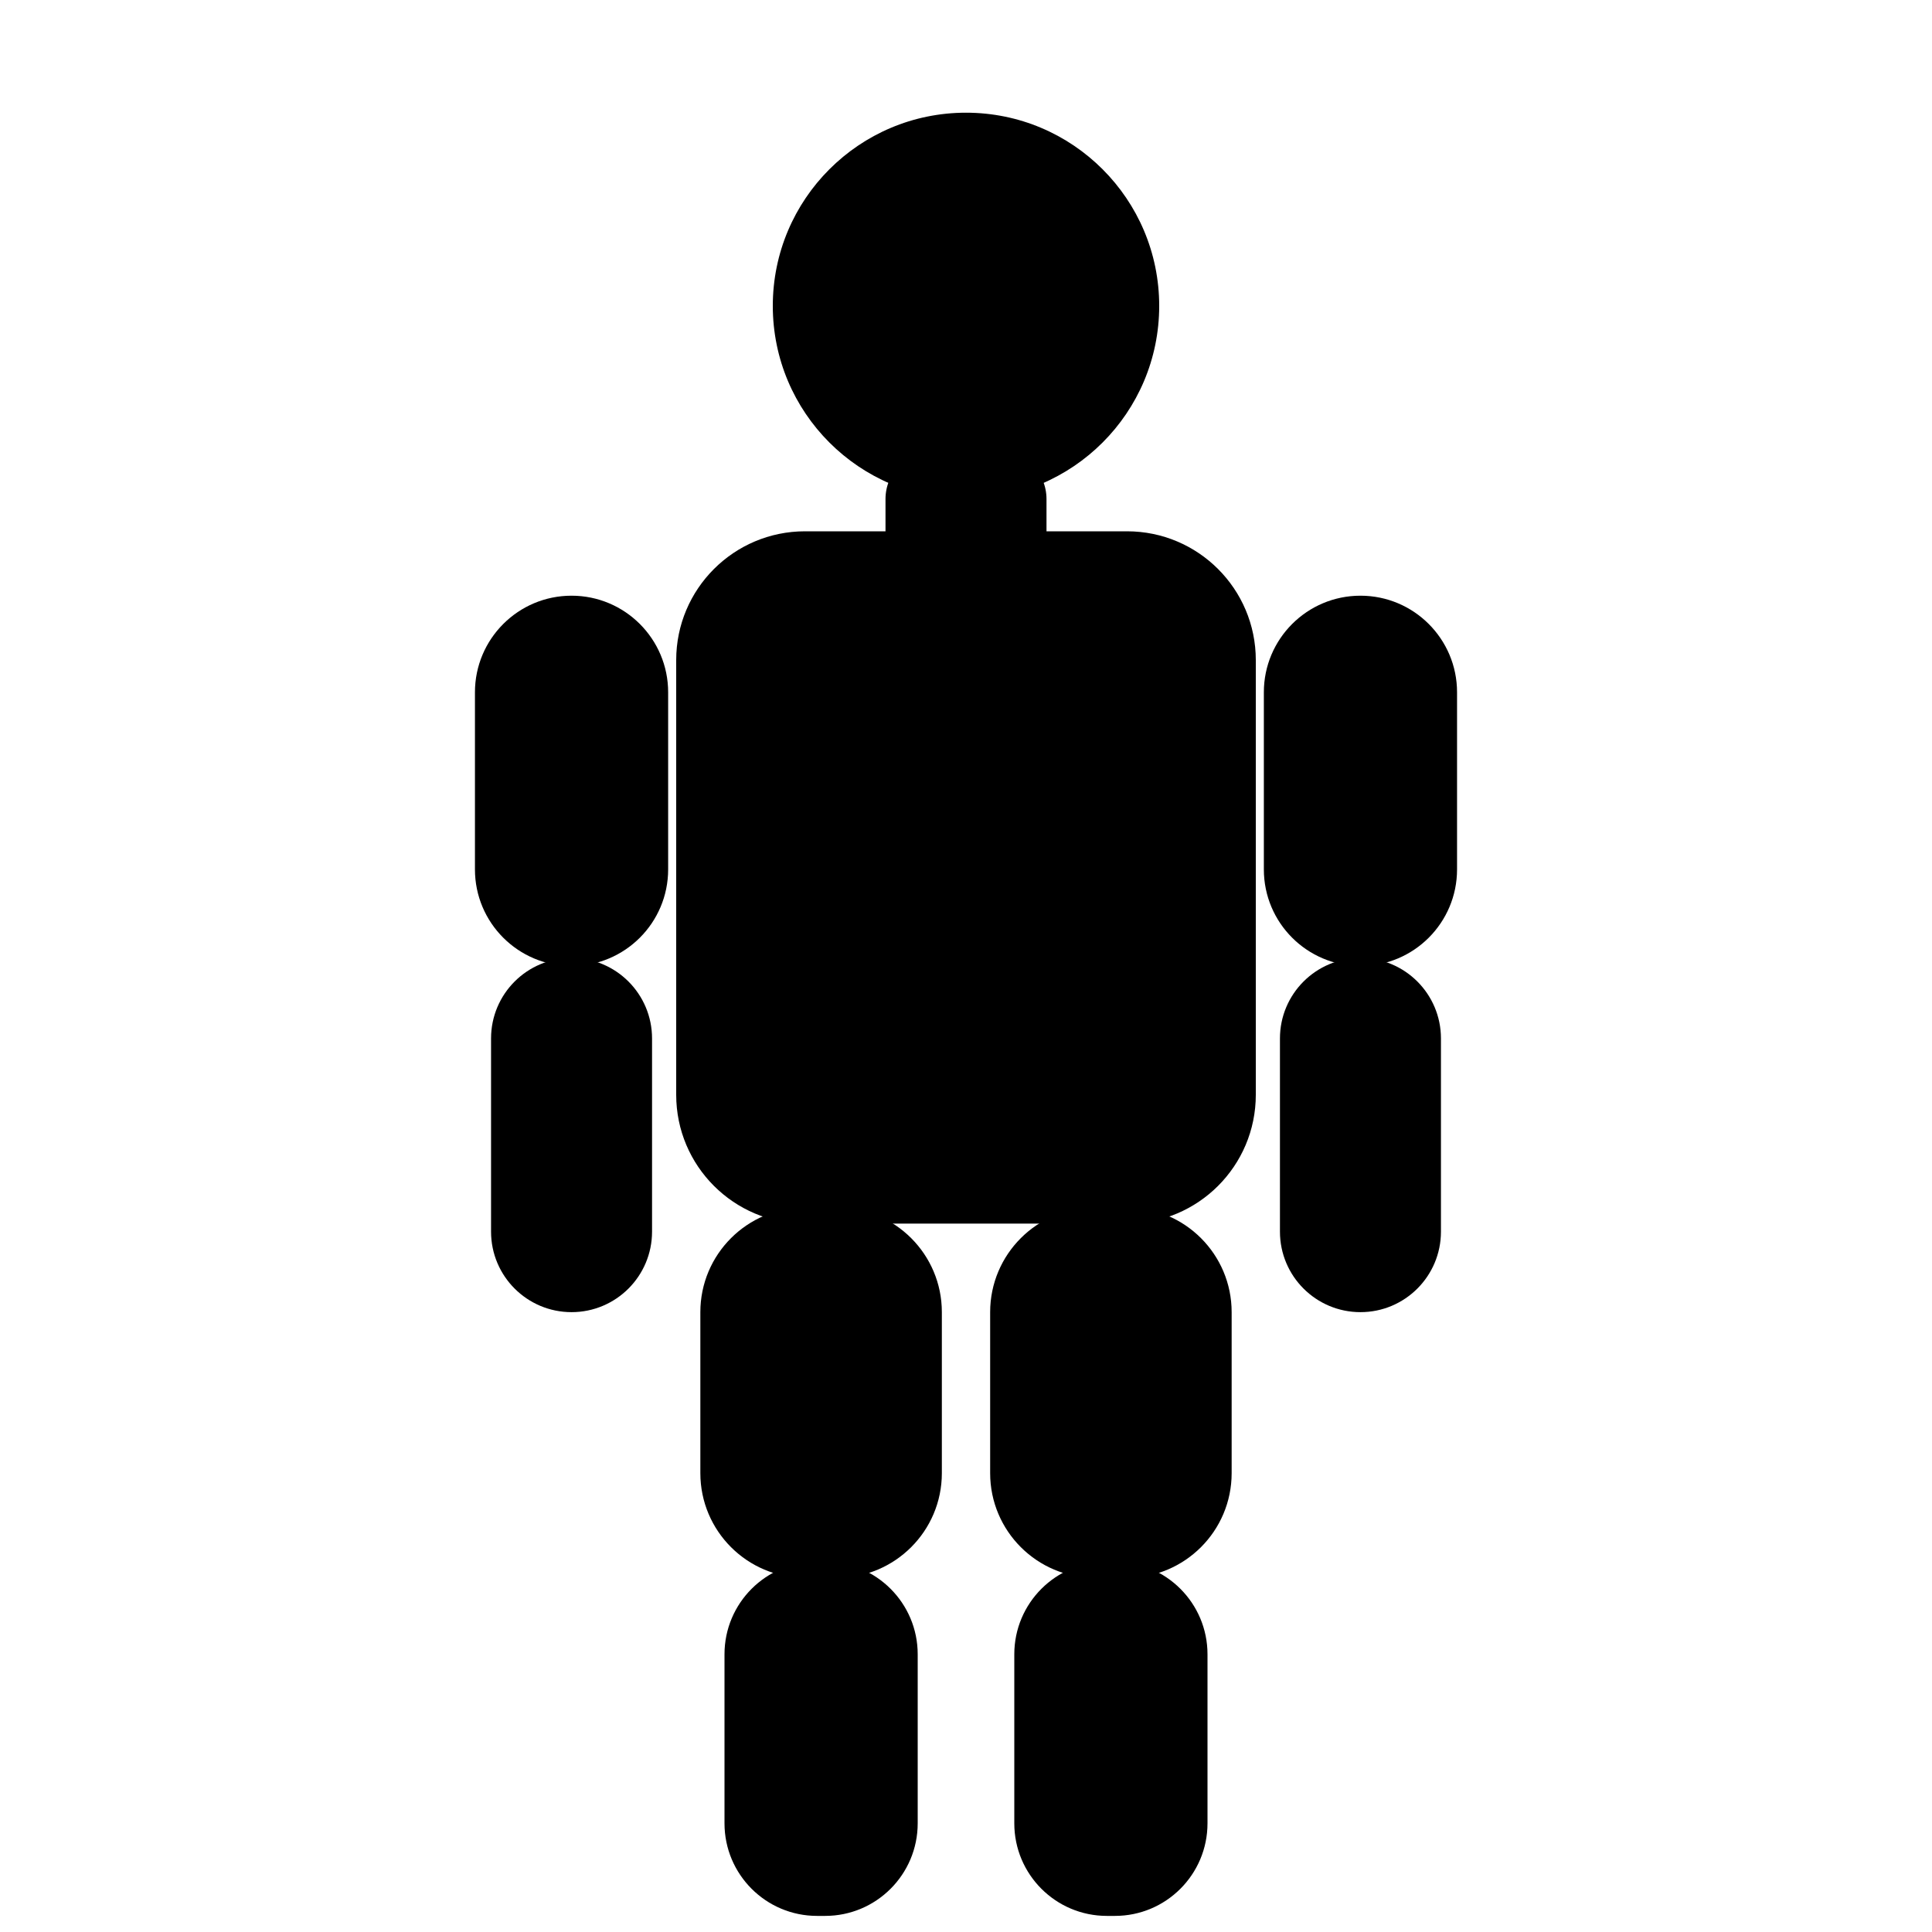
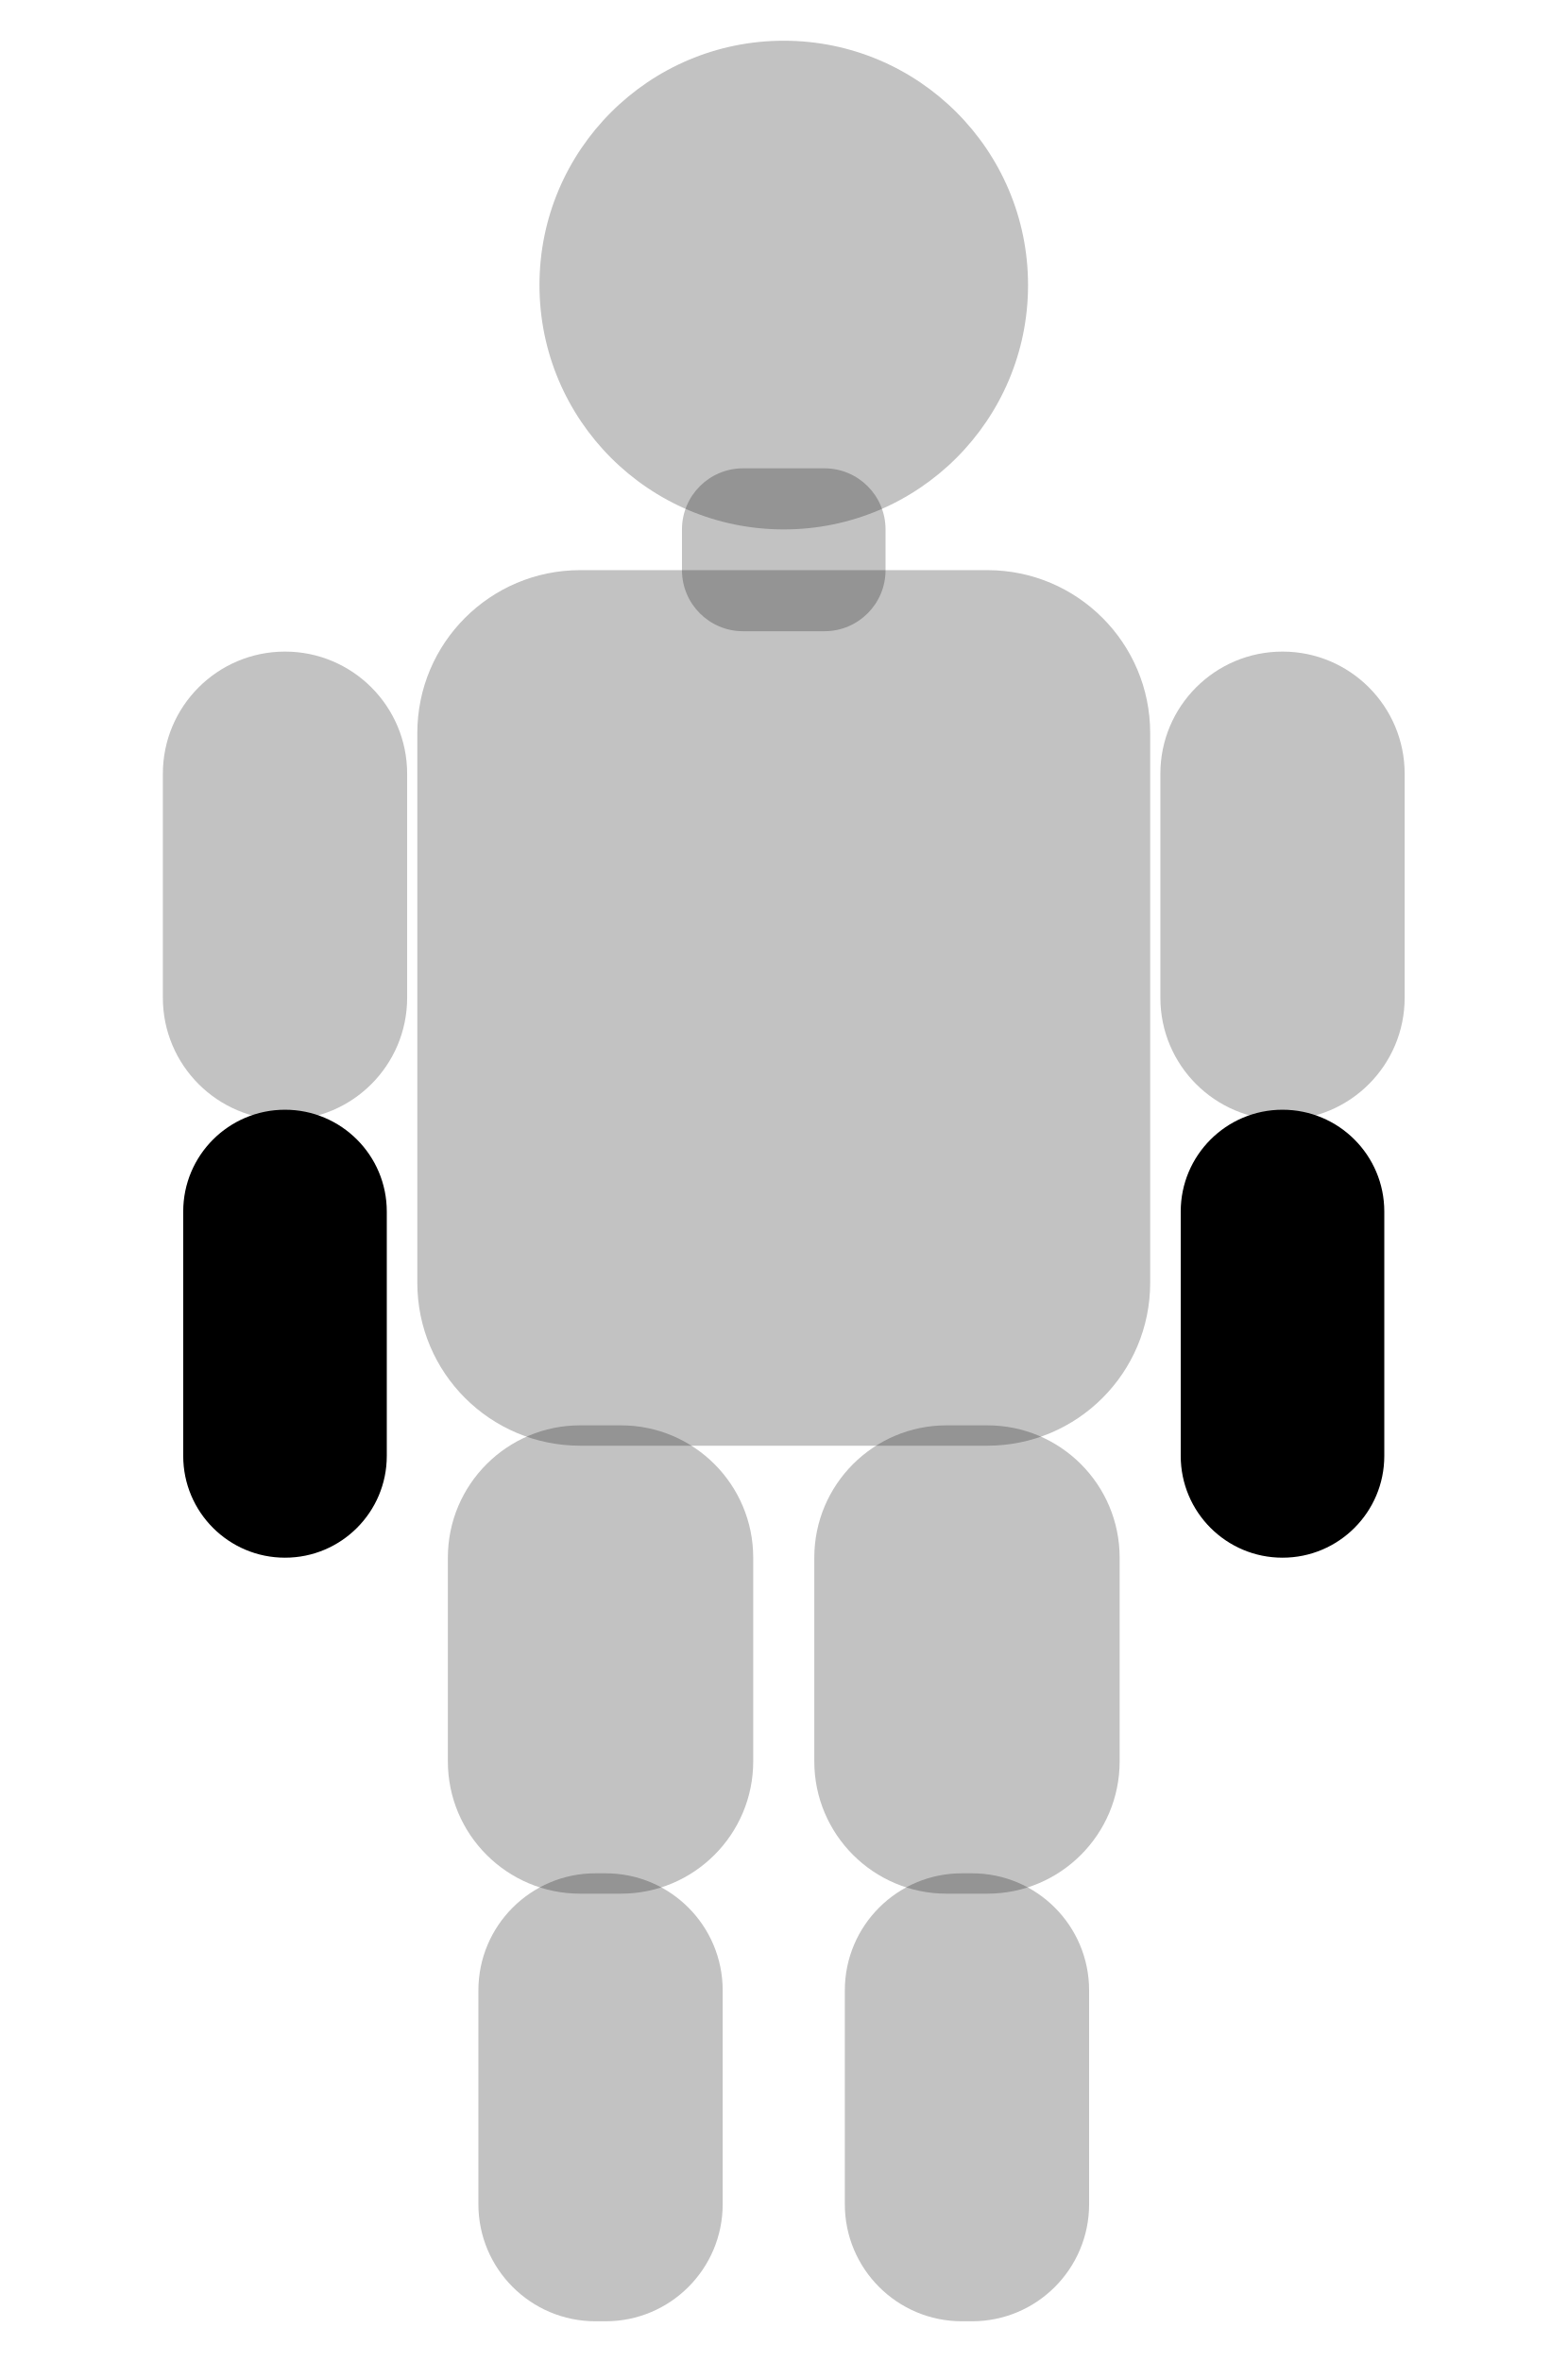
- <svg xmlns="http://www.w3.org/2000/svg" viewBox="0 0 24 24" width="24" height="24">
-   <path d="M12,1.4 h0 a2.4,2.4 0 0,1 2.4,2.4 v0 a2.4,2.4 0 0,1 -2.4,2.4 h-0 a2.4,2.4 0 0,1 -2.4,-2.4 v-0 a2.4,2.4 0 0,1 2.4,-2.4 z" fill="#000000" />
-   <path d="M11.6,5.6 h0.8 a0.6,0.6 0 0,1 0.6,0.6 v0.4 a0.6,0.6 0 0,1 -0.6,0.6 h-0.8 a0.6,0.6 0 0,1 -0.6,-0.6 v-0.4 a0.6,0.6 0 0,1 0.6,-0.6 z" fill="#000000" />
-   <path d="M10,6.6 h4 a1.6,1.6 0 0,1 1.6,1.6 v5.4 a1.6,1.6 0 0,1 -1.6,1.6 h-4 a1.6,1.6 0 0,1 -1.6,-1.6 v-5.4 a1.6,1.6 0 0,1 1.6,-1.6 z" fill="#000000" />
-   <path d="M7.1,7.4 h0 a1.2,1.2 0 0,1 1.2,1.2 v2.2 a1.2,1.2 0 0,1 -1.2,1.2 h-0 a1.2,1.2 0 0,1 -1.2,-1.2 v-2.2 a1.2,1.2 0 0,1 1.2,-1.2 z" fill="#000000" />
-   <path d="M16.9,7.4 h0 a1.2,1.2 0 0,1 1.2,1.2 v2.2 a1.2,1.2 0 0,1 -1.2,1.2 h-0 a1.2,1.2 0 0,1 -1.2,-1.2 v-2.2 a1.2,1.2 0 0,1 1.2,-1.2 z" fill="#000000" />
-   <path d="M10,15 h0.4 a1.3,1.3 0 0,1 1.3,1.3 v2 a1.3,1.3 0 0,1 -1.3,1.3 h-0.4 a1.3,1.3 0 0,1 -1.3,-1.3 v-2 a1.3,1.3 0 0,1 1.3,-1.3 z" fill="#000000" />
-   <path d="M13.6,15 h0.4 a1.3,1.3 0 0,1 1.3,1.3 v2 a1.3,1.3 0 0,1 -1.3,1.3 h-0.4 a1.3,1.3 0 0,1 -1.3,-1.3 v-2 a1.3,1.3 0 0,1 1.3,-1.3 z" fill="#000000" />
-   <path d="M10.15,19.4 h0.1 a1.15,1.15 0 0,1 1.15,1.15 v2.1 a1.15,1.15 0 0,1 -1.15,1.15 h-0.1 a1.15,1.15 0 0,1 -1.15,-1.15 v-2.1 a1.15,1.15 0 0,1 1.15,-1.15 z" fill="#000000" />
-   <path d="M13.75,19.4 h0.1 a1.15,1.15 0 0,1 1.15,1.15 v2.1 a1.15,1.15 0 0,1 -1.15,1.15 h-0.1 a1.15,1.15 0 0,1 -1.15,-1.15 v-2.1 a1.15,1.15 0 0,1 1.15,-1.15 z" fill="#000000" />
+ <svg xmlns="http://www.w3.org/2000/svg" viewBox="4.3 1 15.4 23.2" width="15.4" height="23.2">
+   <path d="M12,1.4 h0 a2.4,2.4 0 0,1 2.4,2.4 v0 a2.4,2.4 0 0,1 -2.4,2.4 h-0 a2.4,2.4 0 0,1 -2.4,-2.4 v-0 a2.4,2.4 0 0,1 2.4,-2.4 z" fill="#000000" fill-opacity="0.239" />
+   <path d="M11.6,5.6 h0.8 a0.6,0.6 0 0,1 0.6,0.6 v0.4 a0.6,0.6 0 0,1 -0.6,0.6 h-0.8 a0.6,0.6 0 0,1 -0.6,-0.6 v-0.4 a0.6,0.6 0 0,1 0.6,-0.6 z" fill="#000000" fill-opacity="0.239" />
+   <path d="M10,6.6 h4 a1.6,1.6 0 0,1 1.6,1.6 v5.4 a1.6,1.6 0 0,1 -1.6,1.6 h-4 a1.6,1.6 0 0,1 -1.6,-1.6 v-5.4 a1.6,1.6 0 0,1 1.6,-1.6 z" fill="#000000" fill-opacity="0.239" />
+   <path d="M7.1,7.4 h0 a1.2,1.2 0 0,1 1.2,1.2 v2.2 a1.2,1.2 0 0,1 -1.2,1.2 h-0 a1.2,1.2 0 0,1 -1.2,-1.2 v-2.2 a1.2,1.2 0 0,1 1.2,-1.2 z" fill="#000000" fill-opacity="0.239" />
+   <path d="M16.9,7.4 h0 a1.2,1.2 0 0,1 1.2,1.2 v2.2 a1.2,1.2 0 0,1 -1.2,1.2 h-0 a1.2,1.2 0 0,1 -1.2,-1.2 v-2.2 a1.2,1.2 0 0,1 1.2,-1.2 z" fill="#000000" fill-opacity="0.239" />
+   <path d="M10,15 h0.4 a1.3,1.3 0 0,1 1.3,1.3 v2 a1.3,1.3 0 0,1 -1.3,1.3 h-0.4 a1.3,1.3 0 0,1 -1.3,-1.3 v-2 a1.3,1.3 0 0,1 1.3,-1.3 z" fill="#000000" fill-opacity="0.239" />
+   <path d="M13.6,15 h0.4 a1.3,1.3 0 0,1 1.3,1.3 v2 a1.3,1.3 0 0,1 -1.3,1.3 h-0.4 a1.3,1.3 0 0,1 -1.3,-1.3 v-2 a1.3,1.3 0 0,1 1.3,-1.3 z" fill="#000000" fill-opacity="0.239" />
+   <path d="M10.15,19.4 h0.1 a1.15,1.15 0 0,1 1.15,1.15 v2.1 a1.15,1.15 0 0,1 -1.15,1.15 h-0.1 a1.15,1.15 0 0,1 -1.15,-1.15 v-2.1 a1.15,1.15 0 0,1 1.15,-1.15 z" fill="#000000" fill-opacity="0.239" />
+   <path d="M13.75,19.4 h0.1 a1.15,1.15 0 0,1 1.15,1.15 v2.1 a1.15,1.15 0 0,1 -1.15,1.15 h-0.1 a1.15,1.15 0 0,1 -1.15,-1.15 v-2.1 a1.15,1.15 0 0,1 1.15,-1.15 z" fill="#000000" fill-opacity="0.239" />
  <path d="M7.1,11.9 h0 a1,1 0 0,1 1,1 v2.4 a1,1 0 0,1 -1,1 h-0 a1,1 0 0,1 -1,-1 v-2.4 a1,1 0 0,1 1,-1 z" fill="#000000" />
  <path d="M16.9,11.9 h0 a1,1 0 0,1 1,1 v2.4 a1,1 0 0,1 -1,1 h-0 a1,1 0 0,1 -1,-1 v-2.4 a1,1 0 0,1 1,-1 z" fill="#000000" />
</svg>
